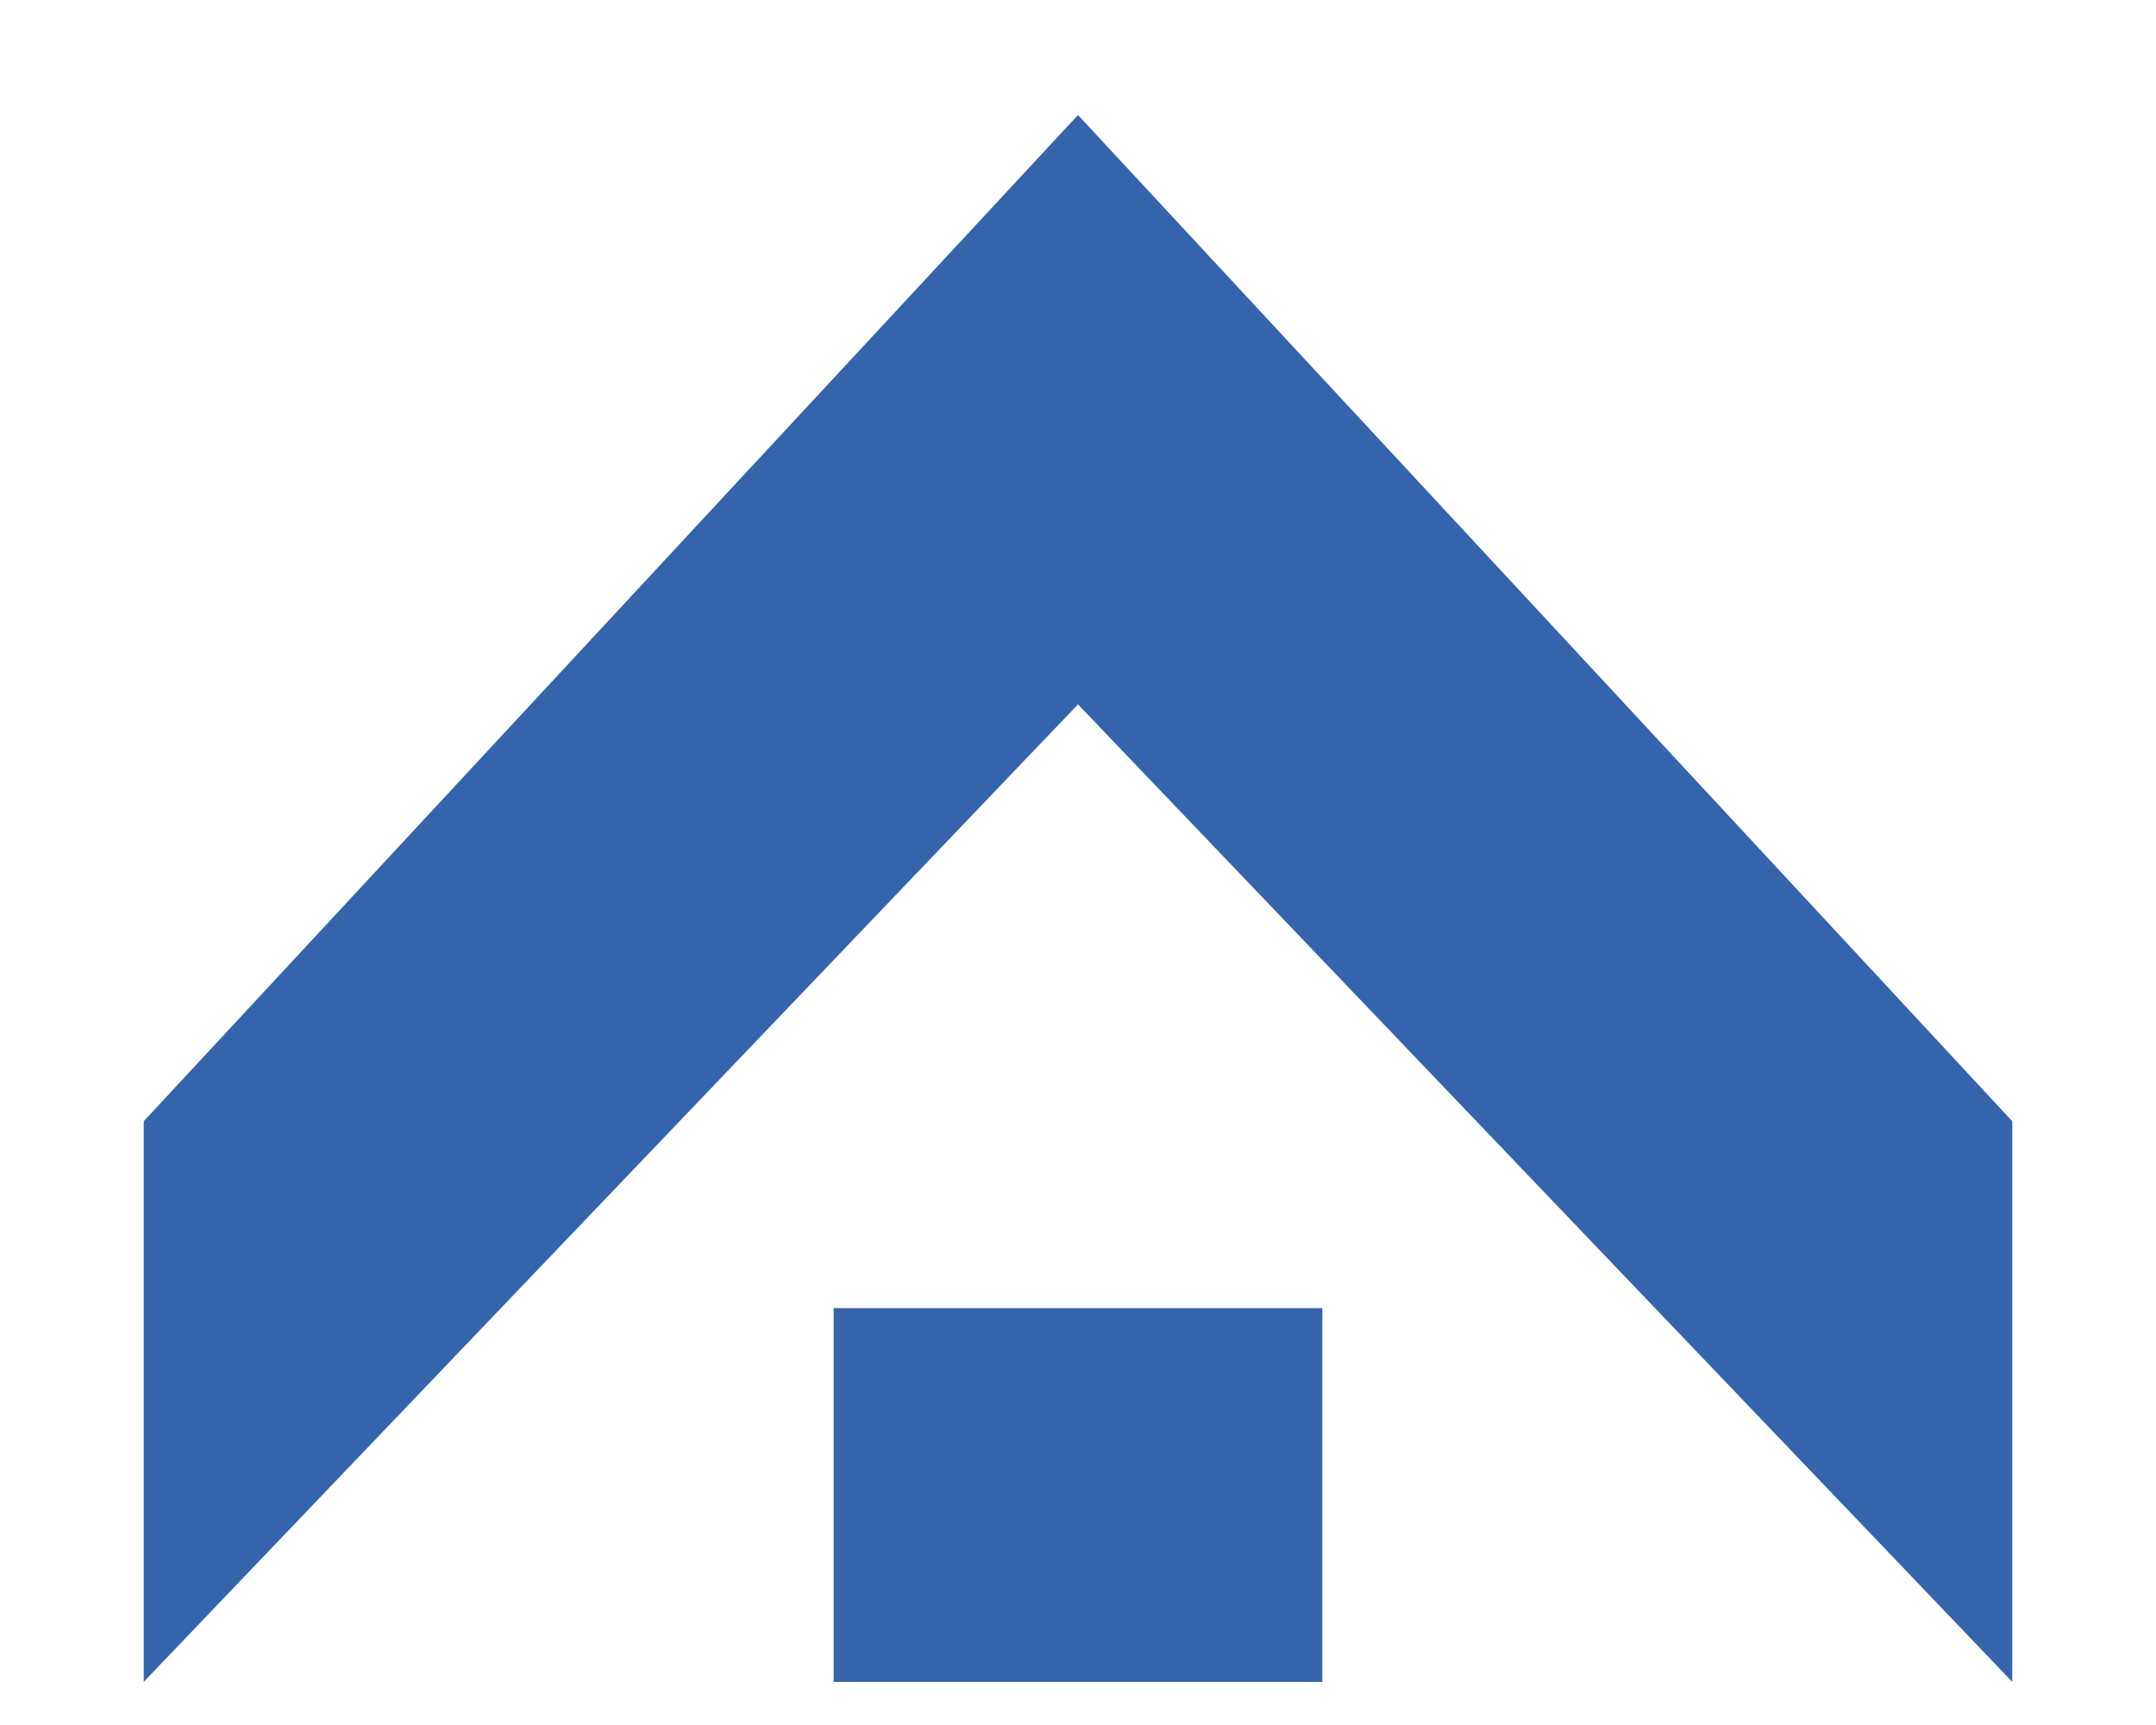
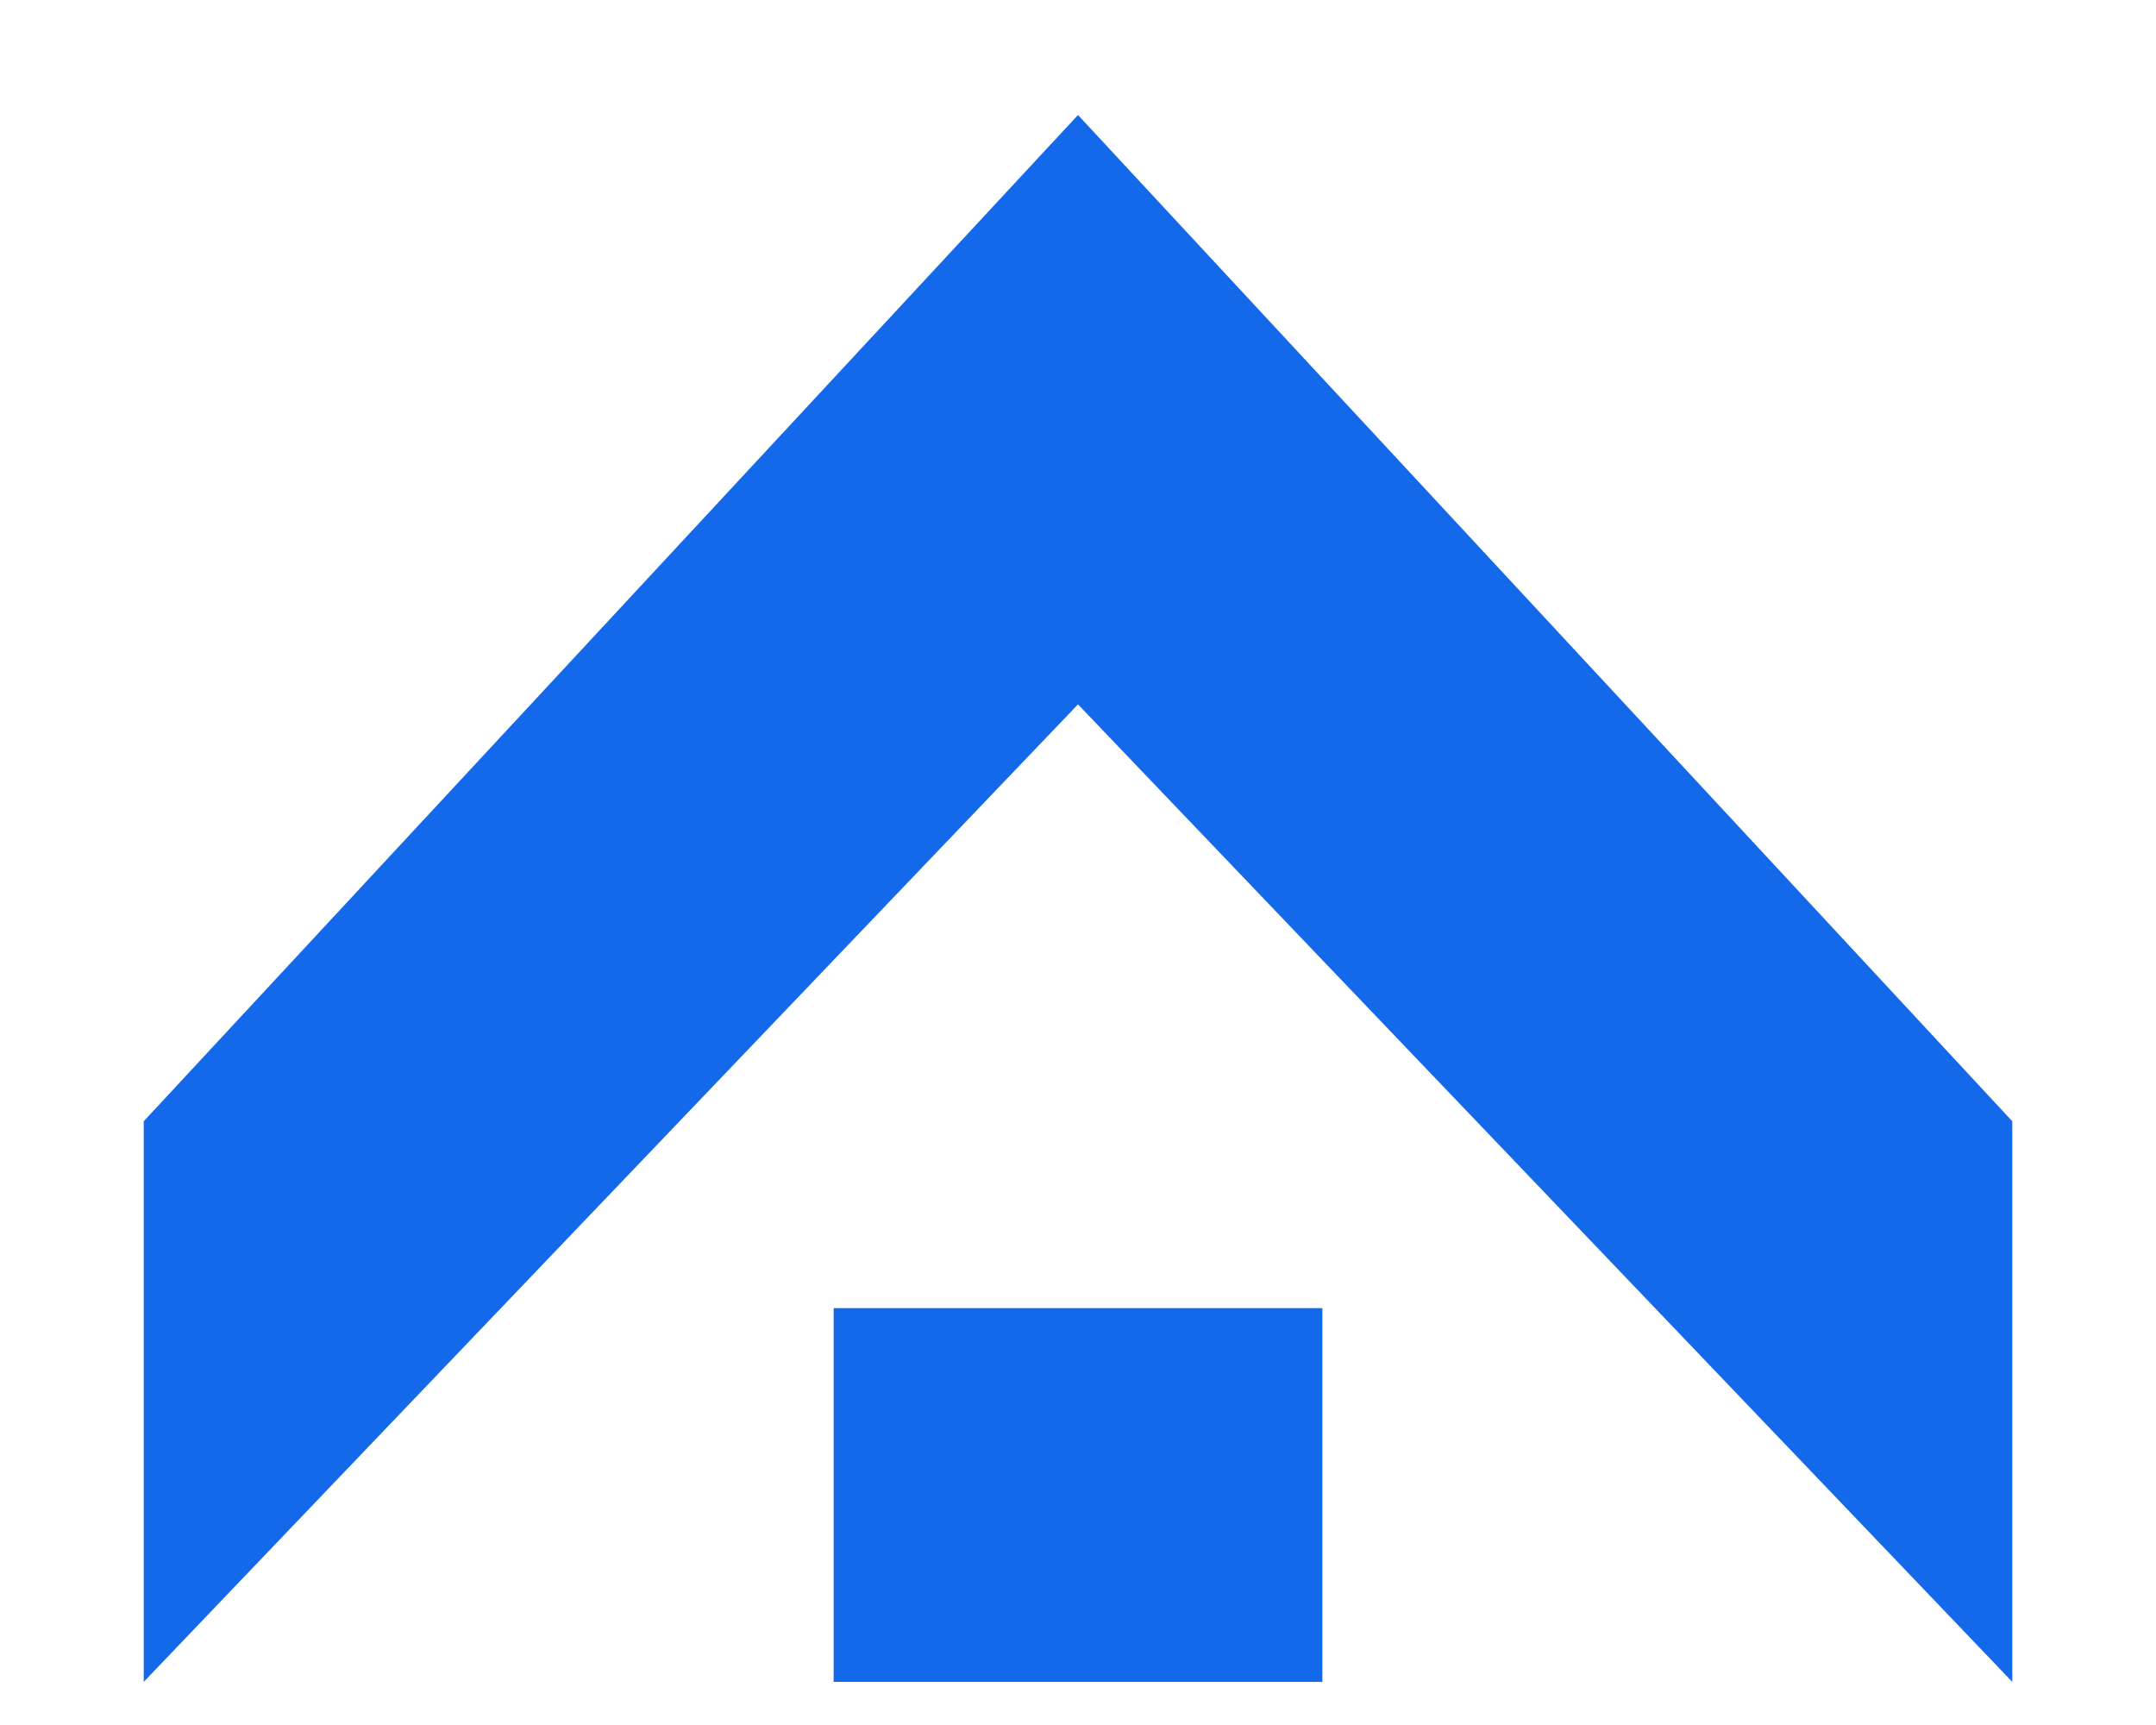
<svg xmlns="http://www.w3.org/2000/svg" version="1.1" id="Layer_1" x="0px" y="0px" viewBox="0 0 15 12" style="enable-background:new 0 0 15 12;" xml:space="preserve">
  <style type="text/css">
- 	.st0{fill:#3464AC;}
+ 	.st0{fill:#1469EB;}
</style>
  <g id="XMLID_2_">
    <g id="XMLID_21_">
      <rect id="XMLID_23_" x="5.8" y="9.1" class="st0" width="3.4" height="2.6" />
      <polygon id="XMLID_22_" class="st0" points="7.5,0.8 14,7.8 14,11.7 7.5,4.9 1,11.7 1,7.8   " />
    </g>
  </g>
</svg>
